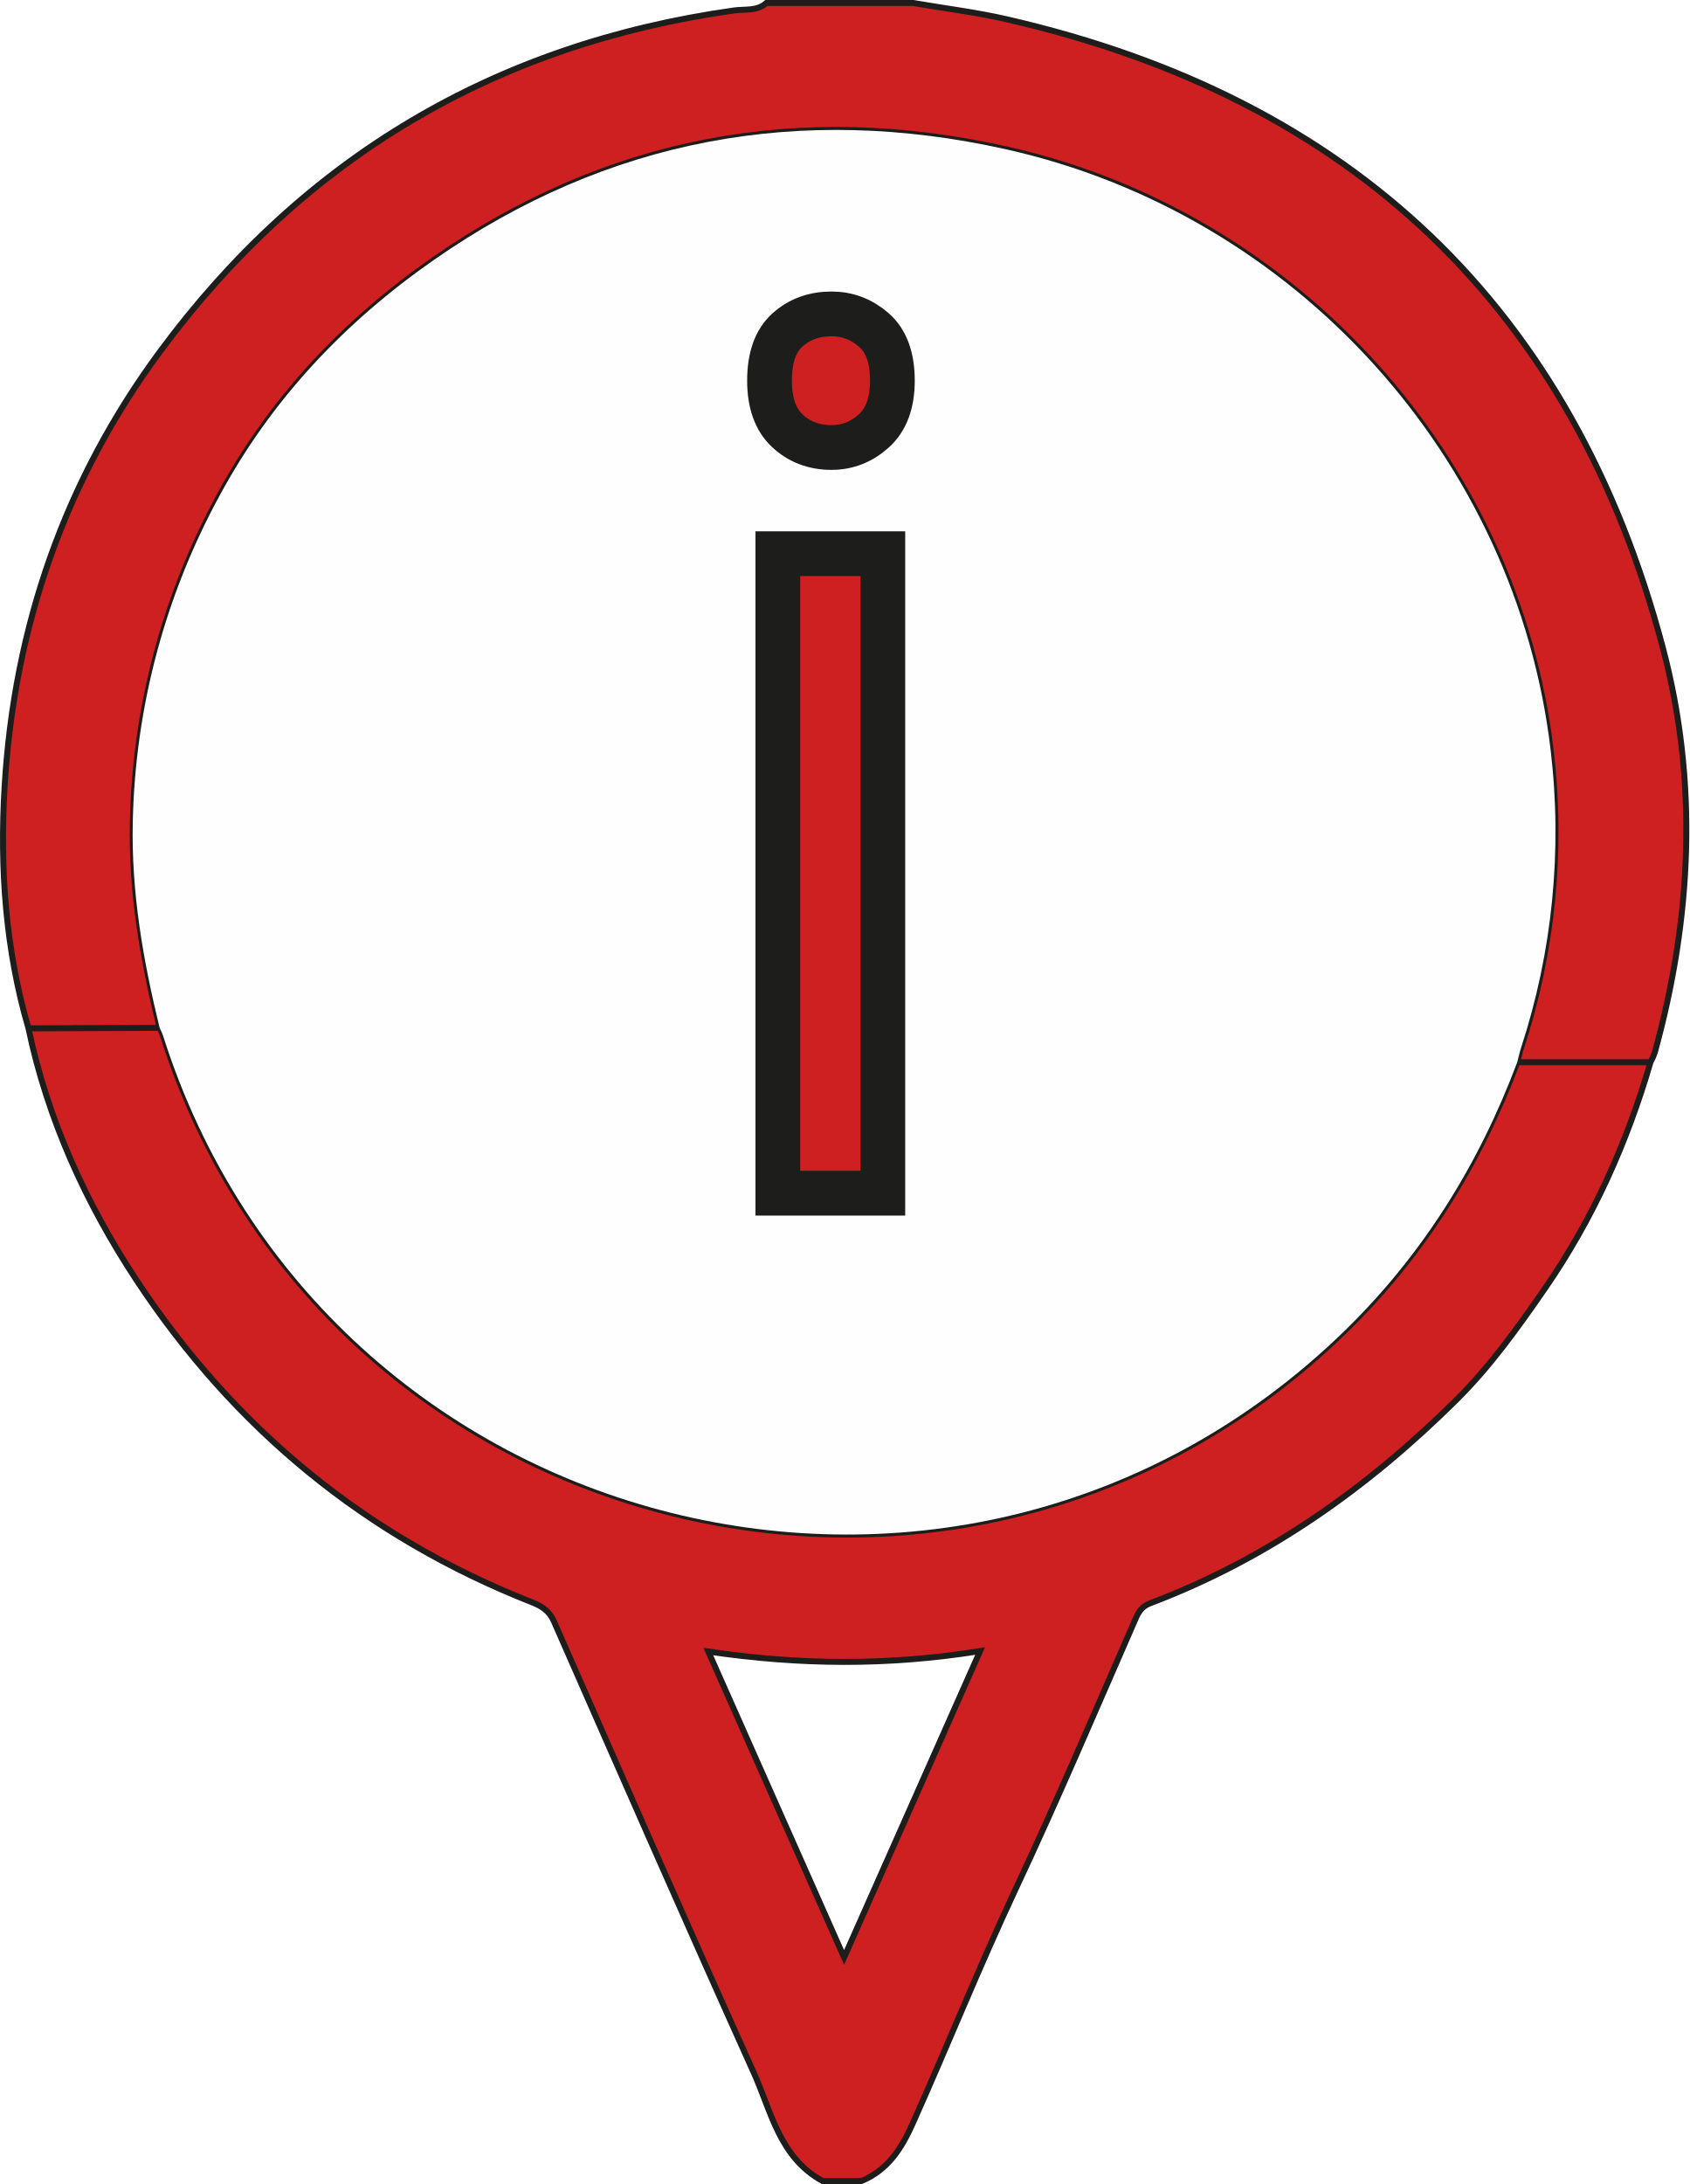
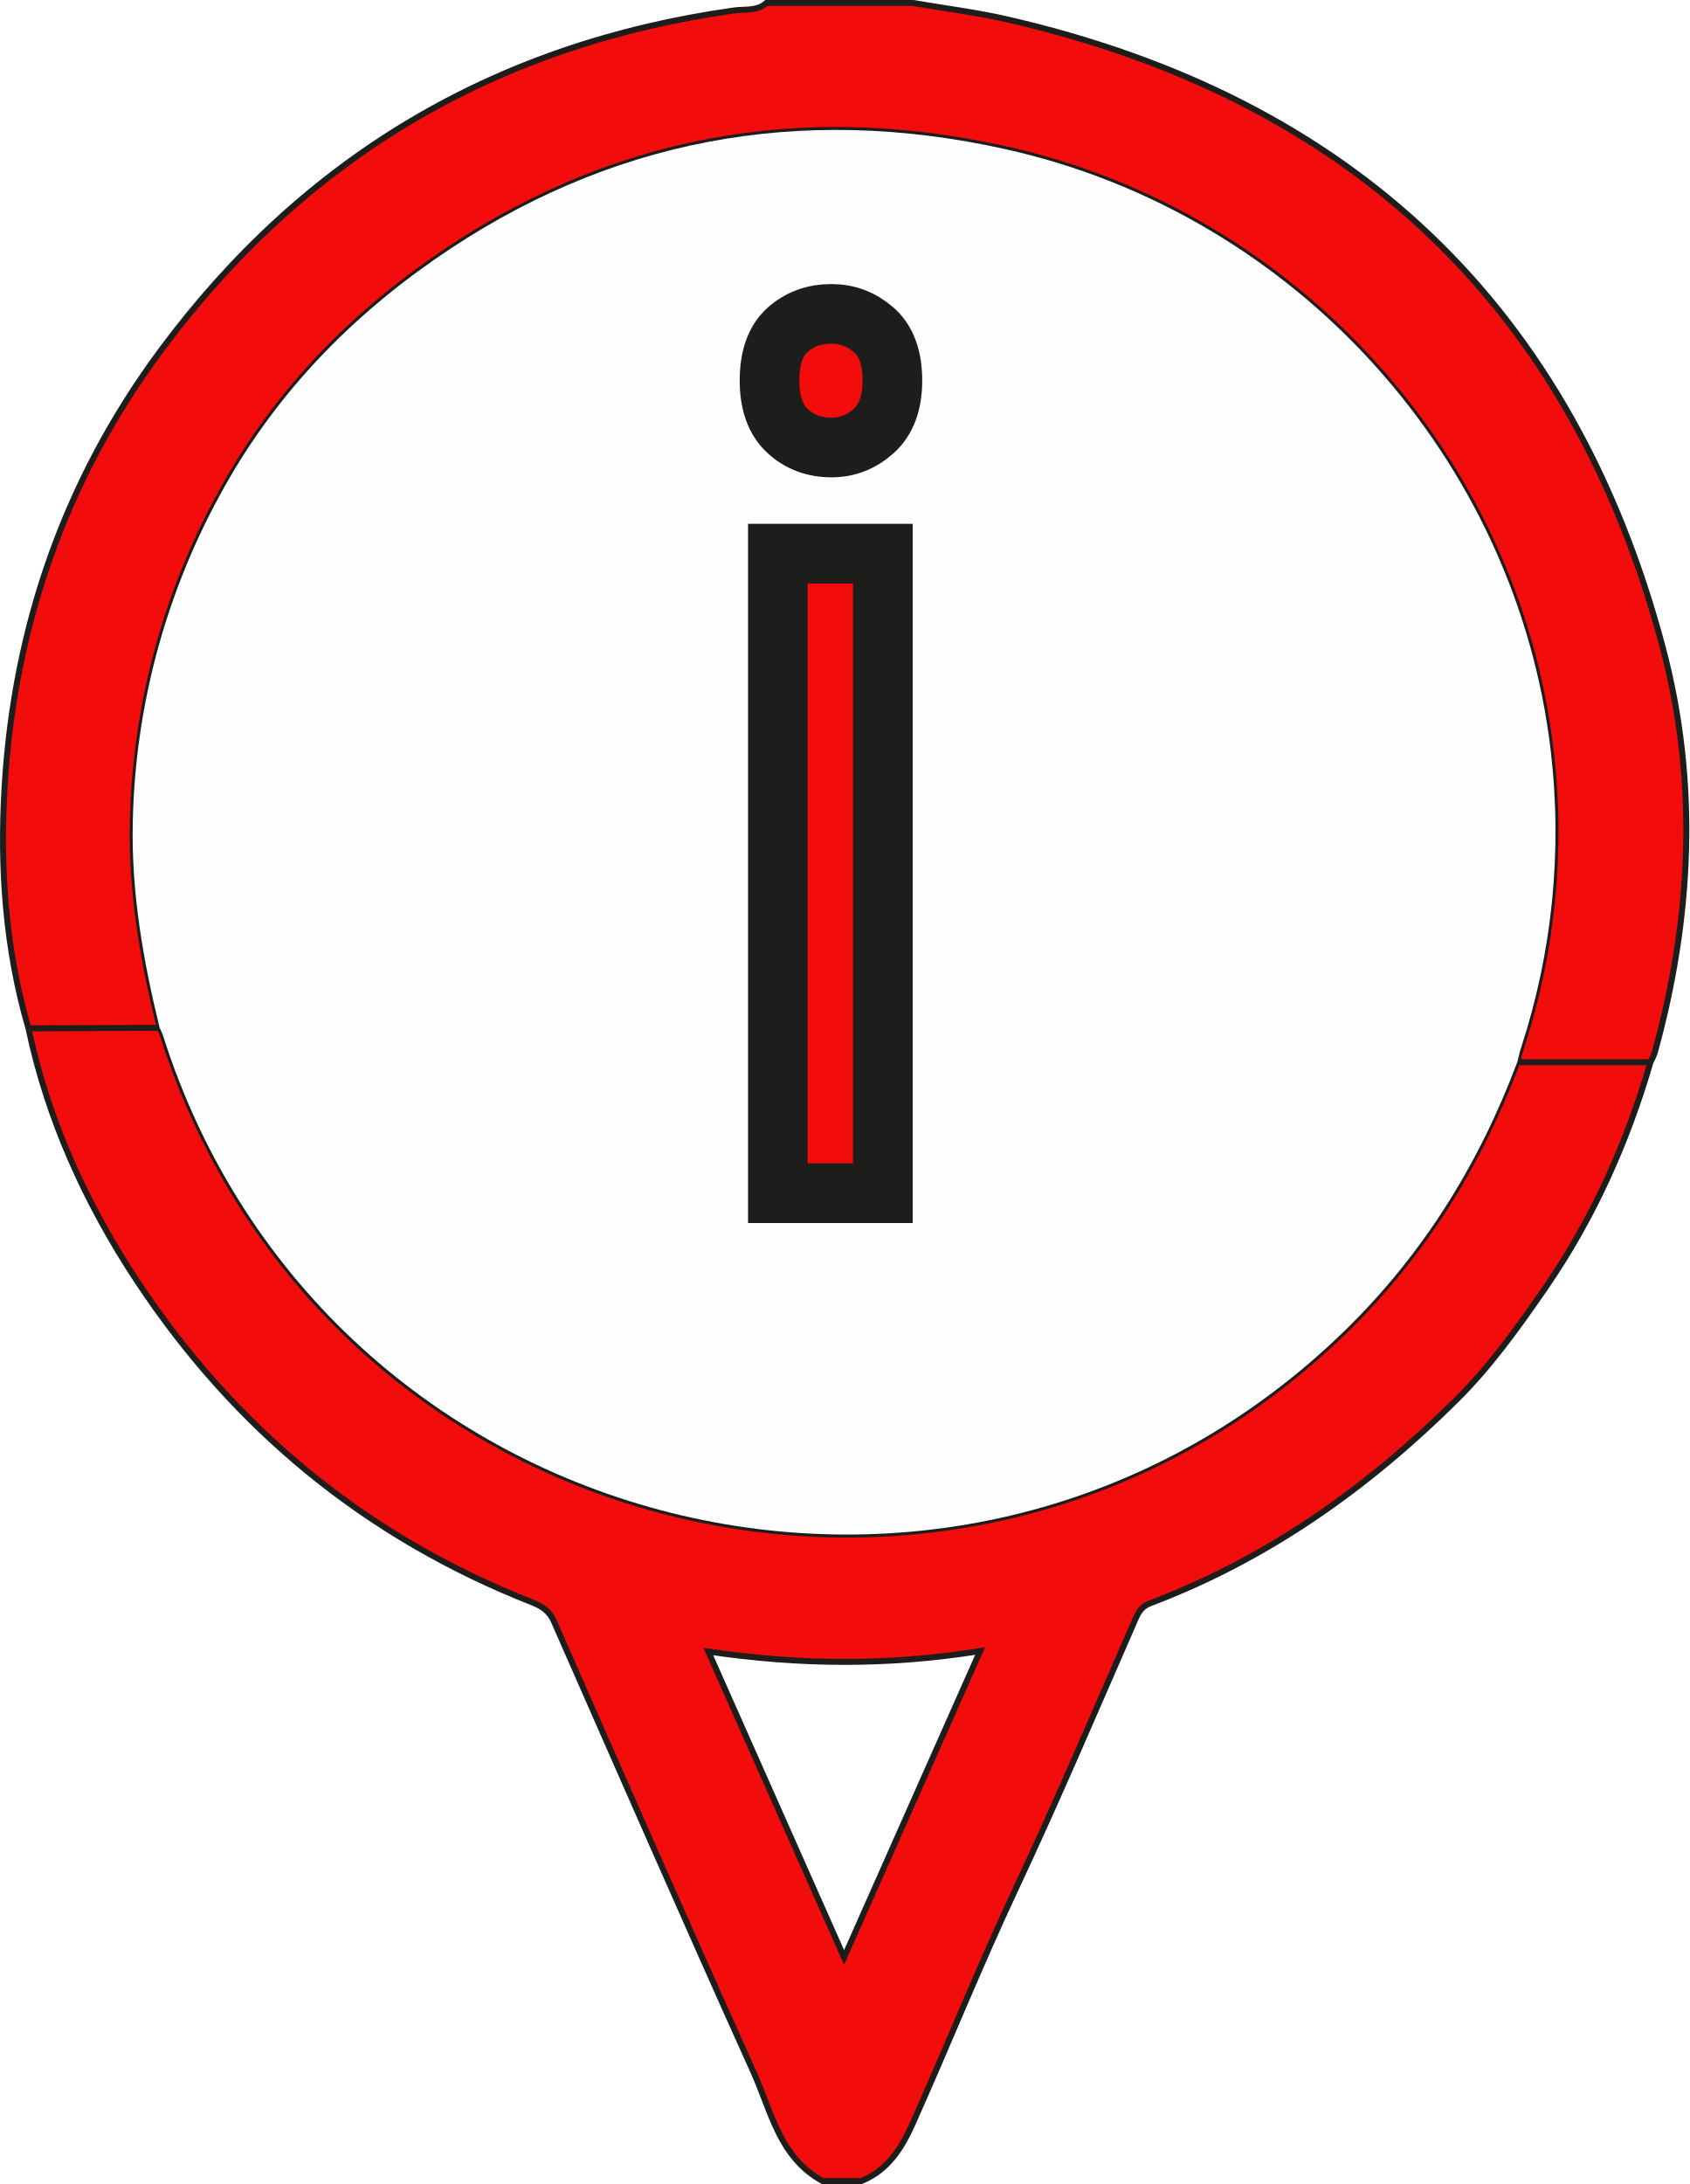
<svg xmlns="http://www.w3.org/2000/svg" viewBox="0 0 566.49 732.21">
  <defs>
-     <style>.cls-1,.cls-3{fill:#ce2020;stroke:#1d1d1b;stroke-miterlimit:10;}.cls-1{stroke-width:2px;}.cls-2{fill:#fefefe;}.cls-3{font-size:400px;stroke-width:15px;font-family:BalooBhai-Regular, Baloo Bhai;}</style>
+     <style>.cls-1,.cls-3{fill:#f20c0c;stroke:#1d1d1b;stroke-miterlimit:10;}.cls-1{stroke-width:2px;}.cls-2{fill:#fefefe;}.cls-3{font-size:400px;stroke-width:20px;font-family:BalooBhai-Regular, Baloo Bhai;}</style>
  </defs>
  <g id="Capa_2" data-name="Capa 2">
    <path class="cls-1" d="M275.84,731.21c-14.45-7.91-17.19-23.27-23.08-36.34-22.67-50.27-44.79-100.79-67-151.27-1.5-3.42-3.86-5-7.14-6.33-56-22-100.07-58.42-132.79-108-17.1-25.92-29.85-54-36.29-84.5l44-.18a27.48,27.48,0,0,1,1.11,2.56c54,170.12,268.22,223.68,396.24,99.05,26.32-25.63,45.11-56,57.91-90.08h44.69c-7.91,27.07-19.26,52.47-35.43,75.89-9.1,13.16-18.36,26.11-29.72,37.37-29.6,29.32-63.06,53.15-102.51,68.08-2.69,1-3.89,2.67-5,5.2-13.25,30.27-26.18,60.69-40.22,90.61-12.15,25.89-22.8,52.4-34.46,78.48-3.79,8.48-8.32,15.75-17.29,19.47Zm52.83-177.67c-30.95,4.94-60.41,4.69-91.14.16,15.35,34.57,30.16,67.92,45.53,102.55ZM44.55,275.62A238.66,238.66,0,0,1,73.66,166.13c17.44-32.25,41.9-58.11,71.86-79,58.22-40.57,122.7-52.49,191.78-37.09C434.69,71.75,508.51,153.9,520,251.5a232.63,232.63,0,0,1-9.94,99.84c-.51,1.57-.84,3.18-1.26,4.77h44.69a22,22,0,0,0,1.41-3.19c12.46-45.09,14.68-90.73,2.68-135.92C527.41,103.45,453.79,33.16,337.76,6.5c-10.39-2.39-21-3.69-31.56-5.5H257c-3.12,2.8-7.21,2-10.81,2.5-80.41,11.31-144.5,49.56-192.3,114.06C21.72,161,4.73,210.15,1.54,263.76c-1.63,27.32.29,54.49,8,81l44-.18C48,321.91,44,299.06,44.55,275.62Z" />
    <path class="cls-2" d="M53.53,344.58c-5.55-22.67-9.54-45.52-9-69A238.66,238.66,0,0,1,73.66,166.13c17.44-32.25,41.9-58.11,71.86-79,58.22-40.57,122.7-52.49,191.78-37.09C434.69,71.75,508.51,153.9,520,251.5a232.63,232.63,0,0,1-9.94,99.84c-.51,1.57-.84,3.18-1.26,4.77-12.8,34.1-31.59,64.45-57.91,90.08-128,124.63-342.22,71.07-396.24-99.05A27.48,27.48,0,0,0,53.53,344.58Z" />
    <text class="cls-3" transform="translate(226.85 400.03)">i</text>
  </g>
</svg>
